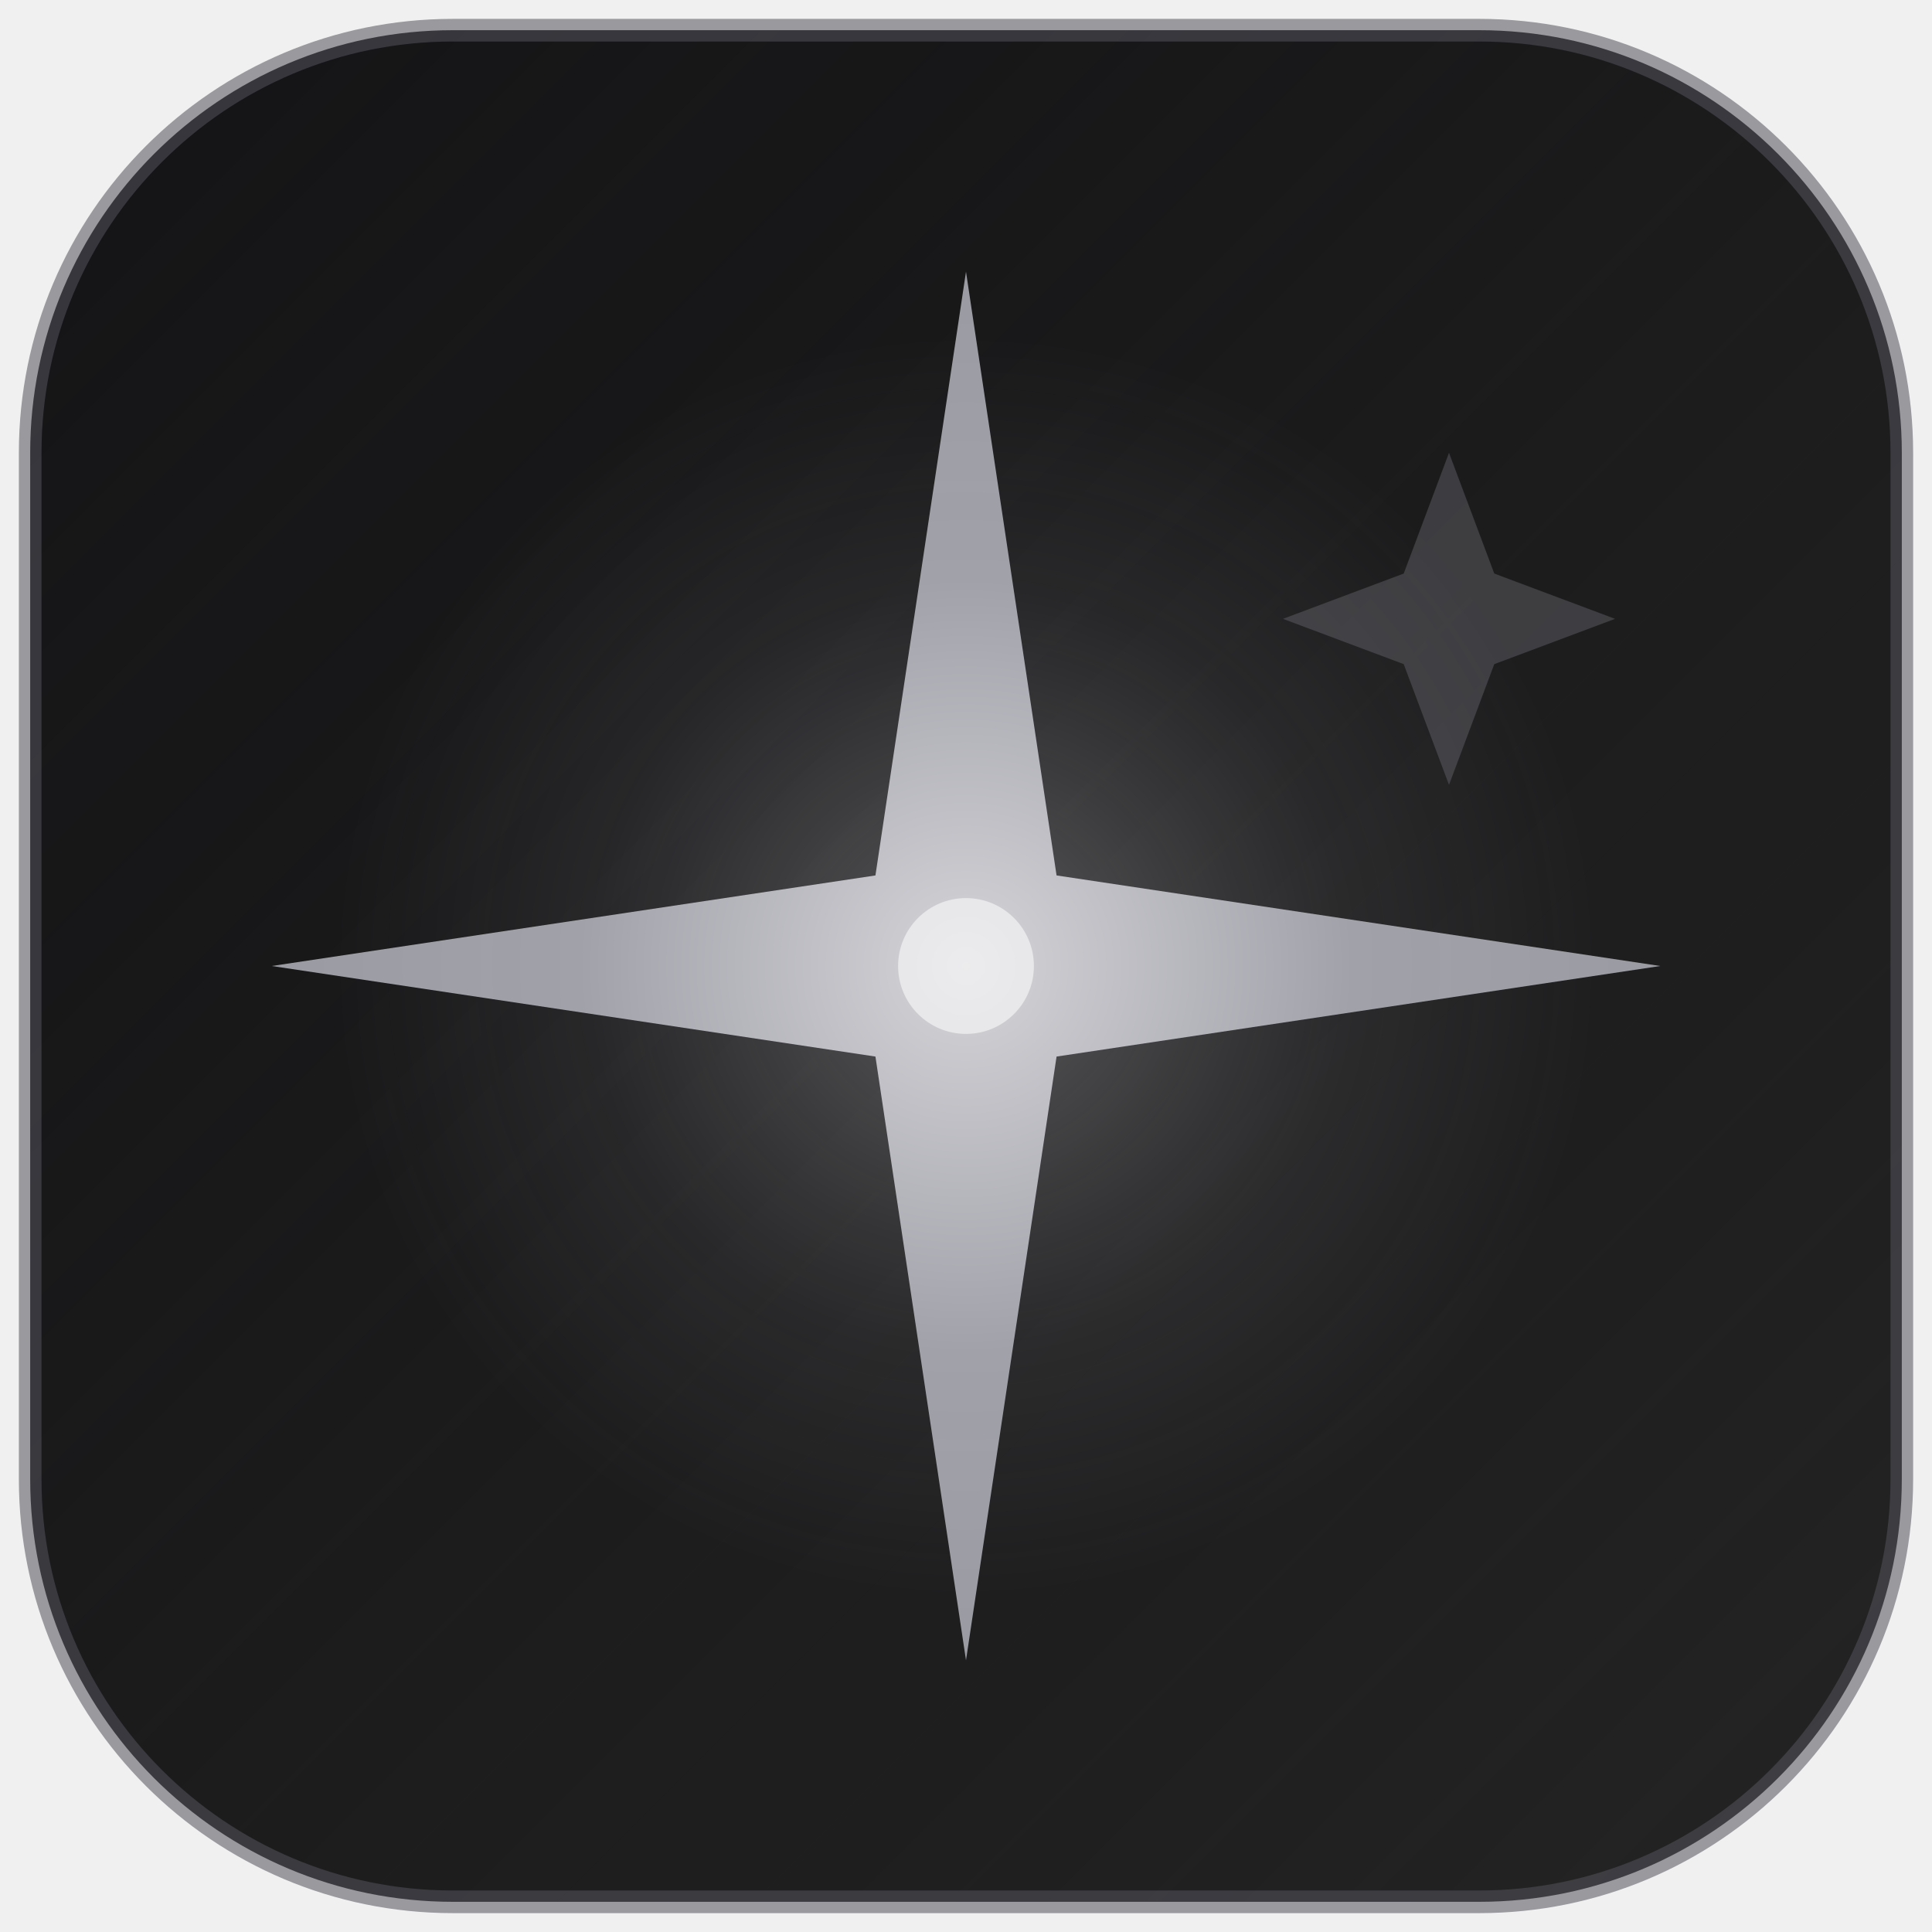
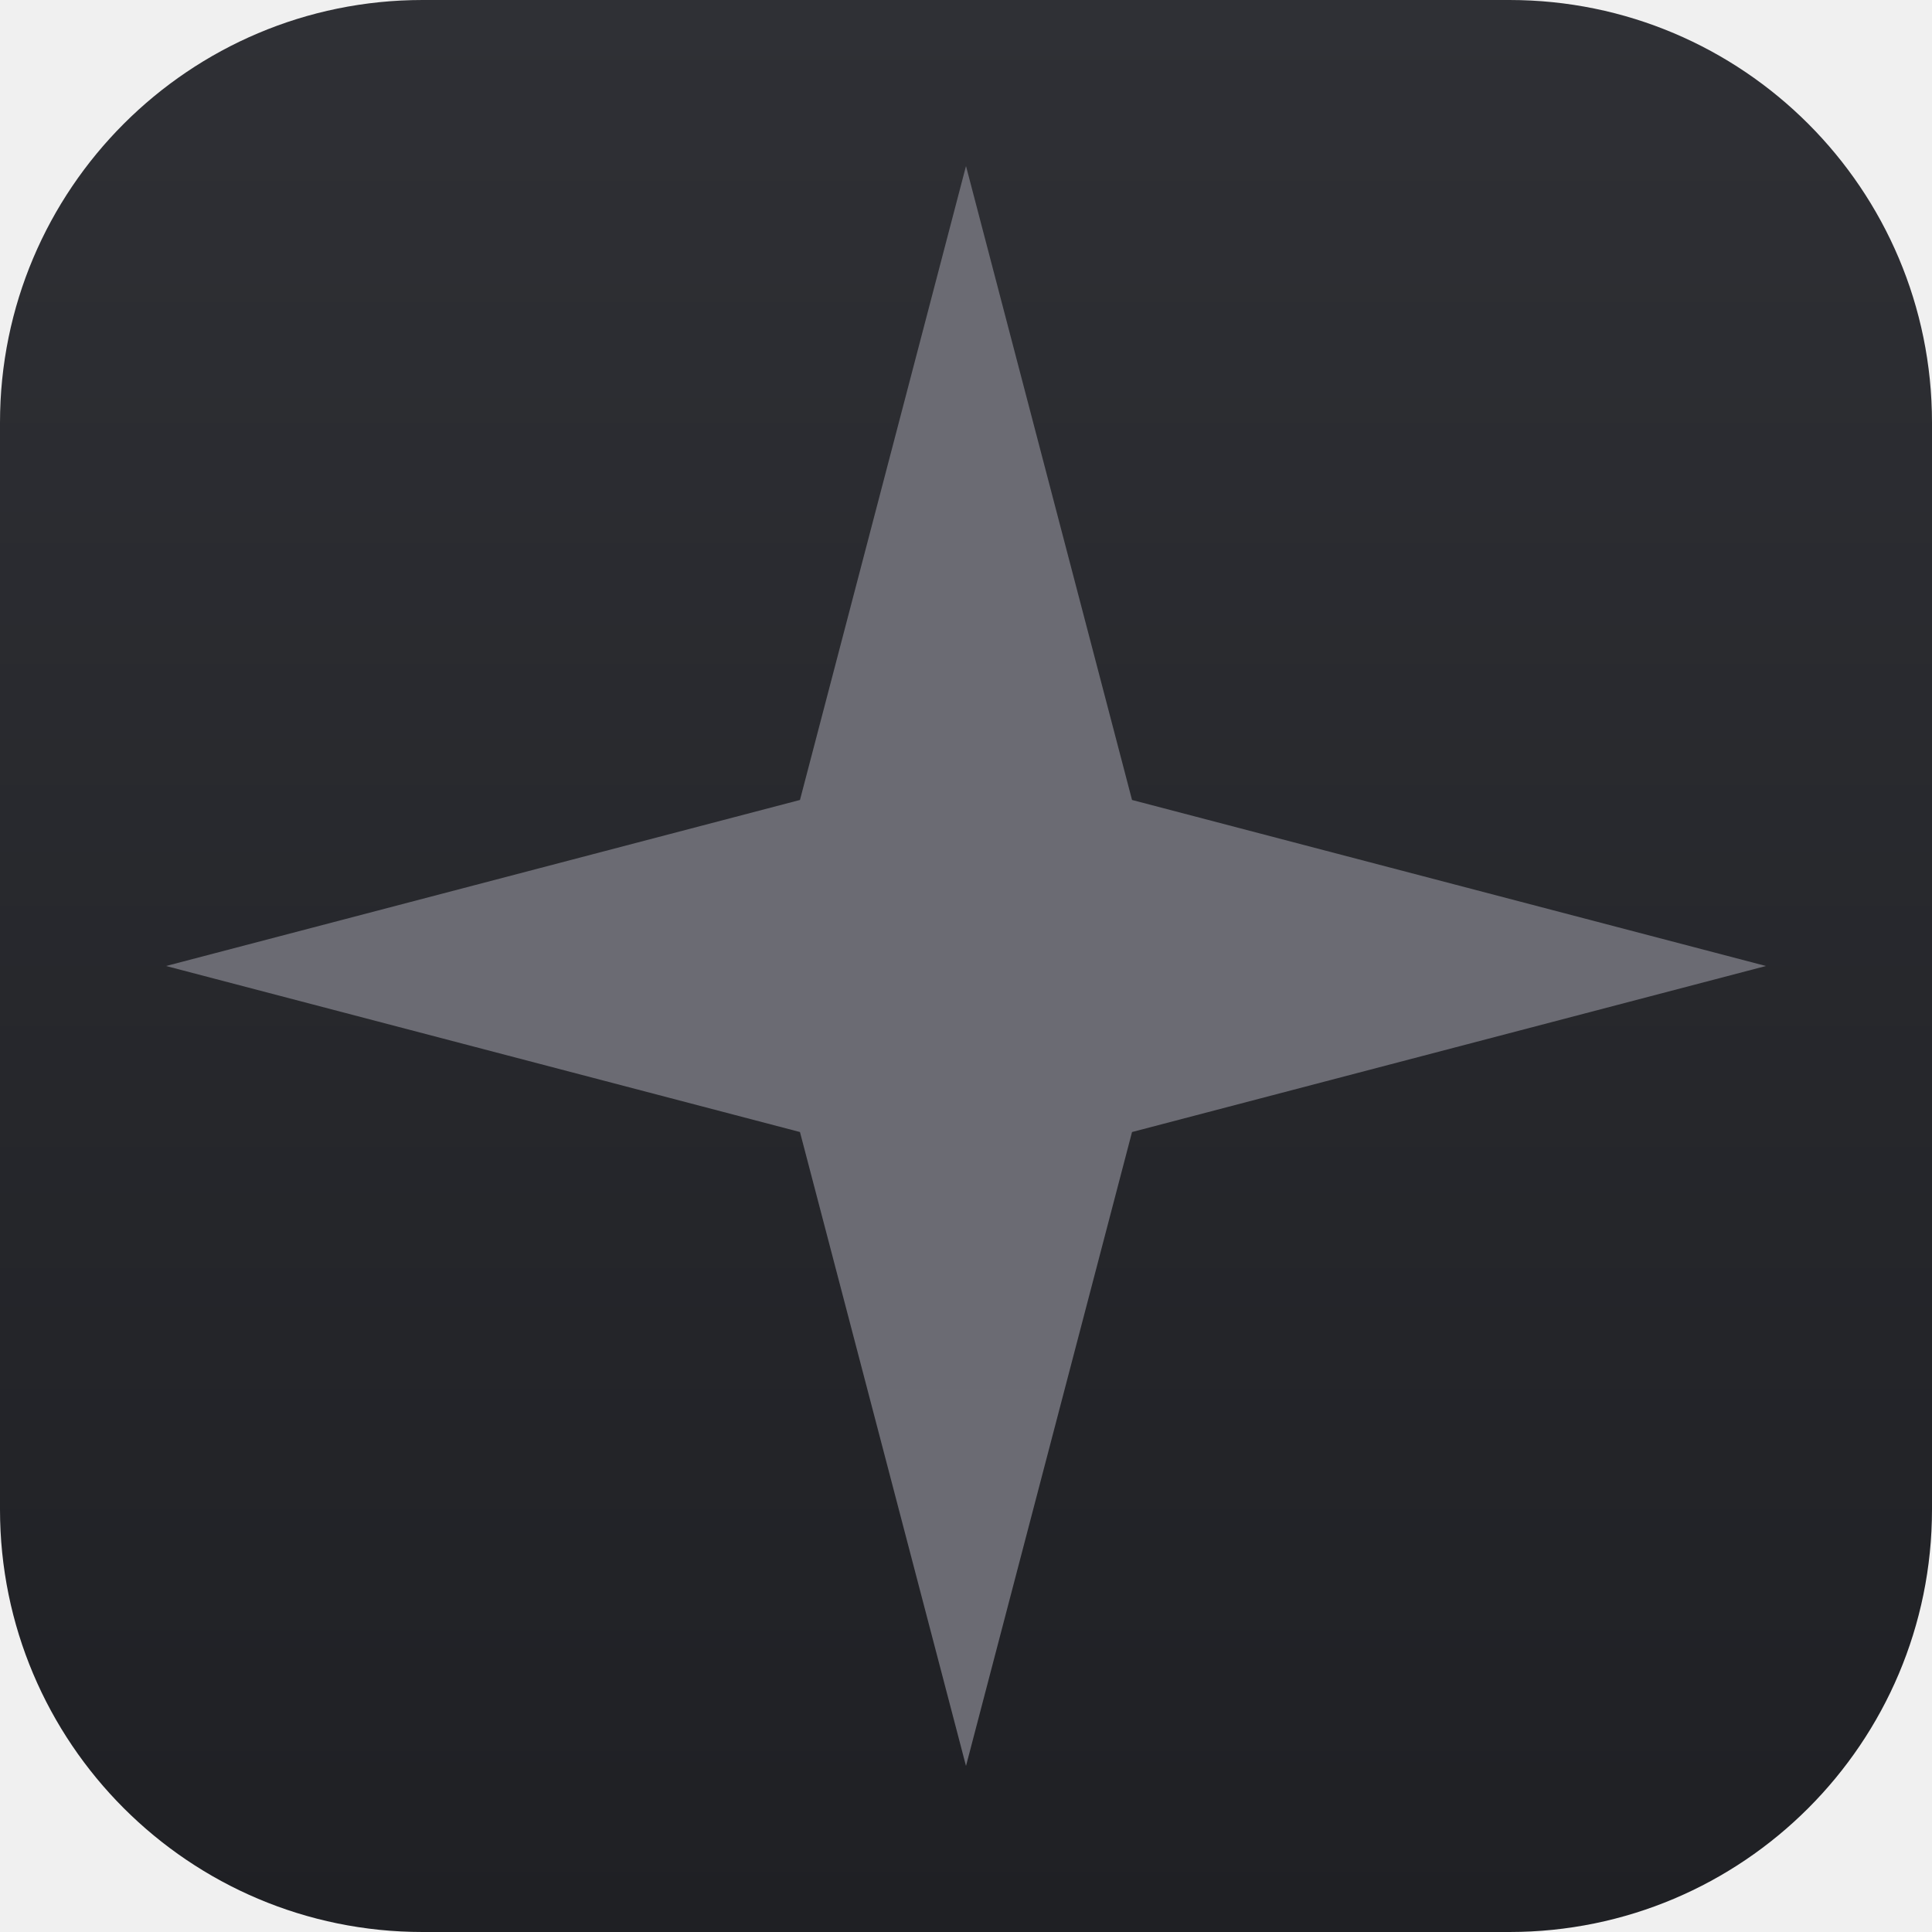
<svg xmlns="http://www.w3.org/2000/svg" viewBox="0 0 128 128">
  <defs>
-     <linearGradient id="bgGrad" x1="0%" y1="0%" x2="100%" y2="100%">
-       <stop offset="0%" stop-color="#141416" stop-opacity="1" />
-       <stop offset="100%" stop-color="#000000" stop-opacity="0.85" />
+     <linearGradient id="bg" x1="0" y1="0" x2="0" y2="128" gradientUnits="userSpaceOnUse">
+       <stop offset="0" stop-color="#2F3035" />
+       <stop offset="1" stop-color="#1F2024" />
    </linearGradient>
-     <radialGradient id="sparkGrad" cx="50%" cy="50%" r="50%">
-       <stop offset="0%" stop-color="#D4D4D8" stop-opacity="1" />
-       <stop offset="55%" stop-color="#A1A1AA" stop-opacity="1" />
-       <stop offset="100%" stop-color="#A1A1AA" stop-opacity="0.95" />
-     </radialGradient>
-     <radialGradient id="glow" cx="50%" cy="50%" r="50%">
-       <stop offset="0%" stop-color="#D4D4D8" stop-opacity="0.35" />
-       <stop offset="60%" stop-color="#A1A1AA" stop-opacity="0.10" />
-       <stop offset="100%" stop-color="#A1A1AA" stop-opacity="0" />
-     </radialGradient>
  </defs>
-   <rect x="2" y="2" width="124" height="124" rx="28" ry="28" fill="url(#bgGrad)" stroke="#52525B" stroke-opacity="0.55" stroke-width="1.5" />
-   <circle cx="64" cy="64" r="42" fill="url(#glow)" />
-   <path d="M 96 30 L 99 38 L 107 41 L 99 44 L 96 52 L 93 44 L 85 41 L 93 38 Z" fill="#71717A" fill-opacity="0.40" />
-   <path d="M 64 18            L 70 58            L 110 64            L 70 70            L 64 110            L 58 70            L 18 64            L 58 58            Z" fill="url(#sparkGrad)" />
-   <circle cx="64" cy="64" r="4.5" fill="#FFFFFF" fill-opacity="0.55" />
+   <rect width="128" height="128" rx="28" fill="url(#bg)" />
+   <path d="M 64 11 L 75 53 L 117 64 L 75 75 L 64 117 L 53 75 L 11 64 L 53 53 Z" fill="#6B6B73" />
</svg>
